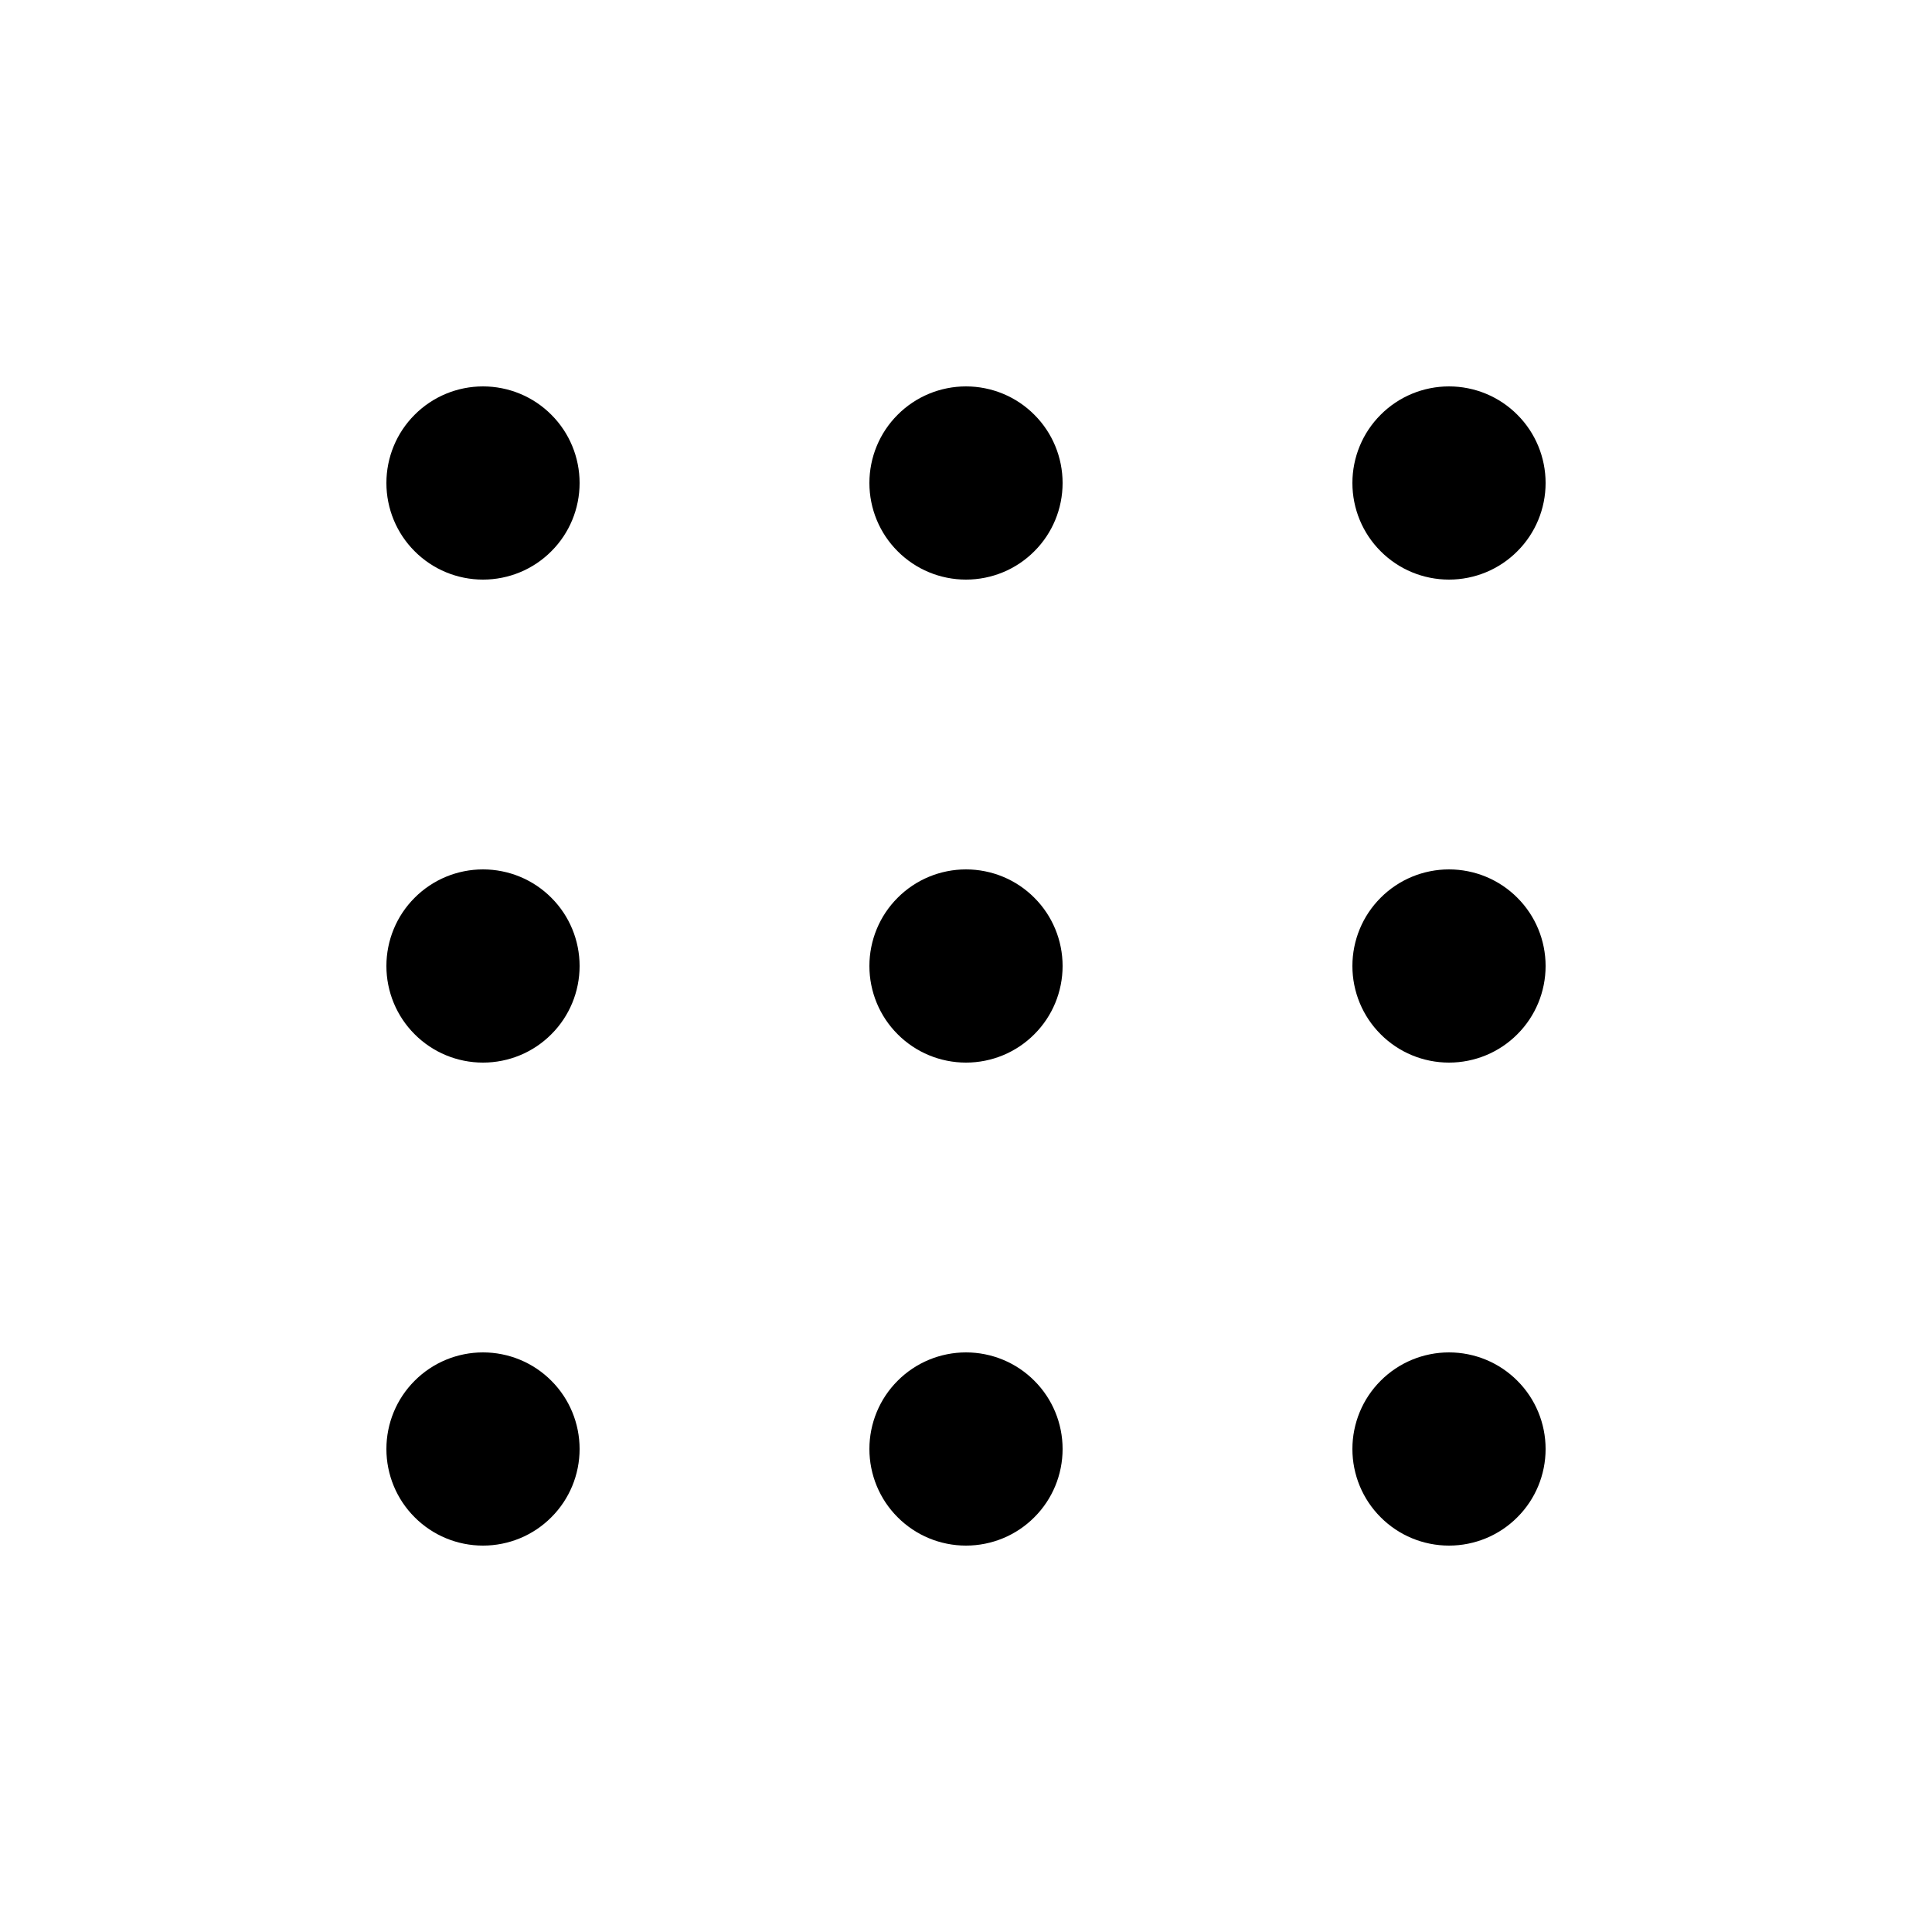
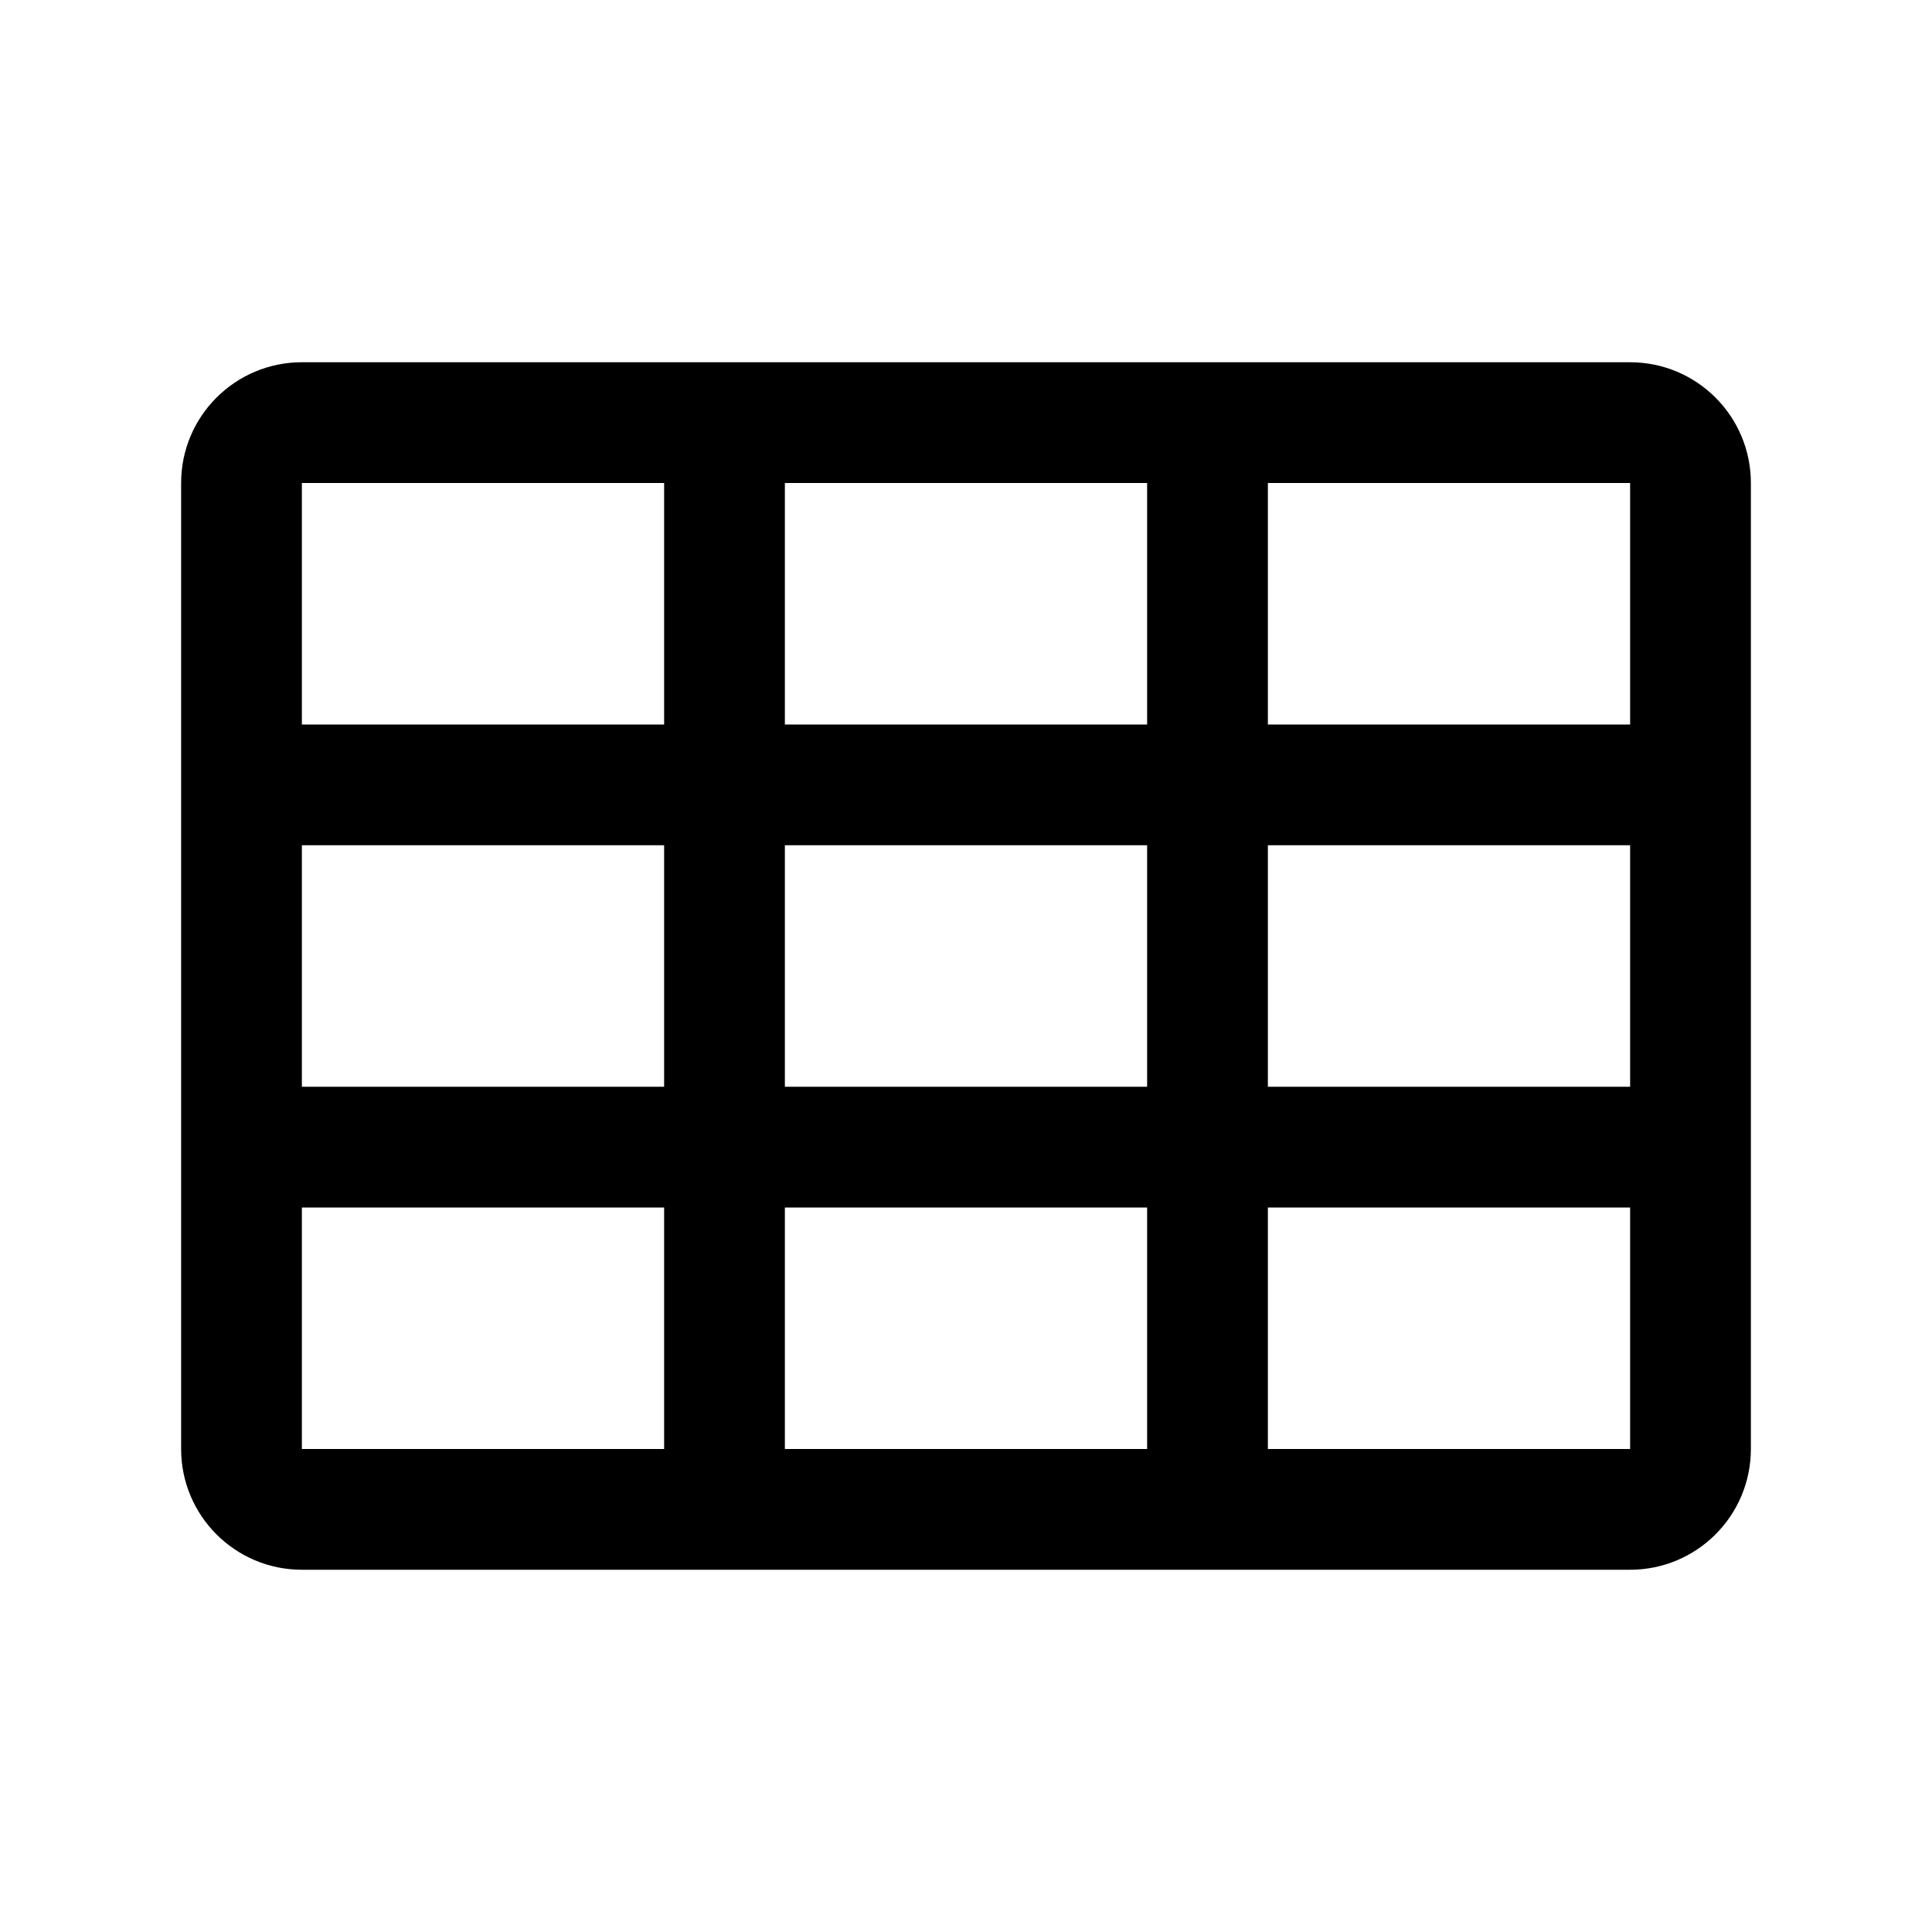
- <svg xmlns="http://www.w3.org/2000/svg" aria-hidden="true" width="20" height="20" viewBox="0 0 20 20" fill="none">
-   <path d="M15 6C15.265 6 15.52 5.895 15.707 5.707C15.895 5.52 16 5.265 16 5C16 4.735 15.895 4.48 15.707 4.293C15.52 4.105 15.265 4 15 4C14.735 4 14.48 4.105 14.293 4.293C14.105 4.48 14 4.735 14 5C14 5.265 14.105 5.52 14.293 5.707C14.48 5.895 14.735 6 15 6Z" fill="currentColor" />
-   <path d="M5 6C5.265 6 5.52 5.895 5.707 5.707C5.895 5.52 6 5.265 6 5C6 4.735 5.895 4.48 5.707 4.293C5.52 4.105 5.265 4 5 4C4.735 4 4.48 4.105 4.293 4.293C4.105 4.48 4 4.735 4 5C4 5.265 4.105 5.52 4.293 5.707C4.48 5.895 4.735 6 5 6Z" fill="currentColor" />
-   <path d="M5 11C5.265 11 5.52 10.895 5.707 10.707C5.895 10.52 6 10.265 6 10C6 9.735 5.895 9.48 5.707 9.293C5.52 9.105 5.265 9 5 9C4.735 9 4.48 9.105 4.293 9.293C4.105 9.48 4 9.735 4 10C4 10.265 4.105 10.52 4.293 10.707C4.48 10.895 4.735 11 5 11Z" fill="currentColor" />
-   <path d="M5 16C5.265 16 5.52 15.895 5.707 15.707C5.895 15.52 6 15.265 6 15C6 14.735 5.895 14.48 5.707 14.293C5.52 14.105 5.265 14 5 14C4.735 14 4.48 14.105 4.293 14.293C4.105 14.48 4 14.735 4 15C4 15.265 4.105 15.52 4.293 15.707C4.48 15.895 4.735 16 5 16Z" fill="currentColor" />
-   <path d="M10 6C10.265 6 10.52 5.895 10.707 5.707C10.895 5.52 11 5.265 11 5C11 4.735 10.895 4.48 10.707 4.293C10.52 4.105 10.265 4 10 4C9.735 4 9.48 4.105 9.293 4.293C9.105 4.48 9 4.735 9 5C9 5.265 9.105 5.52 9.293 5.707C9.48 5.895 9.735 6 10 6Z" fill="currentColor" />
-   <path d="M10 11C10.265 11 10.52 10.895 10.707 10.707C10.895 10.52 11 10.265 11 10C11 9.735 10.895 9.48 10.707 9.293C10.52 9.105 10.265 9 10 9C9.735 9 9.48 9.105 9.293 9.293C9.105 9.48 9 9.735 9 10C9 10.265 9.105 10.52 9.293 10.707C9.48 10.895 9.735 11 10 11Z" fill="currentColor" />
-   <path d="M10 16C10.265 16 10.52 15.895 10.707 15.707C10.895 15.52 11 15.265 11 15C11 14.735 10.895 14.48 10.707 14.293C10.52 14.105 10.265 14 10 14C9.735 14 9.48 14.105 9.293 14.293C9.105 14.48 9 14.735 9 15C9 15.265 9.105 15.52 9.293 15.707C9.48 15.895 9.735 16 10 16Z" fill="currentColor" />
-   <path d="M15 11C15.265 11 15.52 10.895 15.707 10.707C15.895 10.52 16 10.265 16 10C16 9.735 15.895 9.48 15.707 9.293C15.52 9.105 15.265 9 15 9C14.735 9 14.48 9.105 14.293 9.293C14.105 9.48 14 9.735 14 10C14 10.265 14.105 10.52 14.293 10.707C14.48 10.895 14.735 11 15 11Z" fill="currentColor" />
-   <path d="M16 15C16 15.265 15.895 15.52 15.707 15.707C15.52 15.895 15.265 16 15 16C14.735 16 14.48 15.895 14.293 15.707C14.105 15.52 14 15.265 14 15C14 14.735 14.105 14.48 14.293 14.293C14.48 14.105 14.735 14 15 14C15.265 14 15.52 14.105 15.707 14.293C15.895 14.48 16 14.735 16 15Z" fill="currentColor" />
+ <svg xmlns="http://www.w3.org/2000/svg" aria-hidden="true" focusable="false" viewBox="0 0 256 256" fill="currentColor">
+   <path d="M216,48H40A16,16,0,0,0,24,64V192a16,16,0,0,0,16,16H216a16,16,0,0,0,16-16V64A16,16,0,0,0,216,48ZM104,144V112h48v32Zm48,16v32H104V160ZM40,112H88v32H40Zm64-16V64h48V96Zm64,16h48v32H168Zm48-16H168V64h48ZM88,64V96H40V64ZM40,160H88v32H40Zm176,32H168V160h48v32Z" />
</svg>
